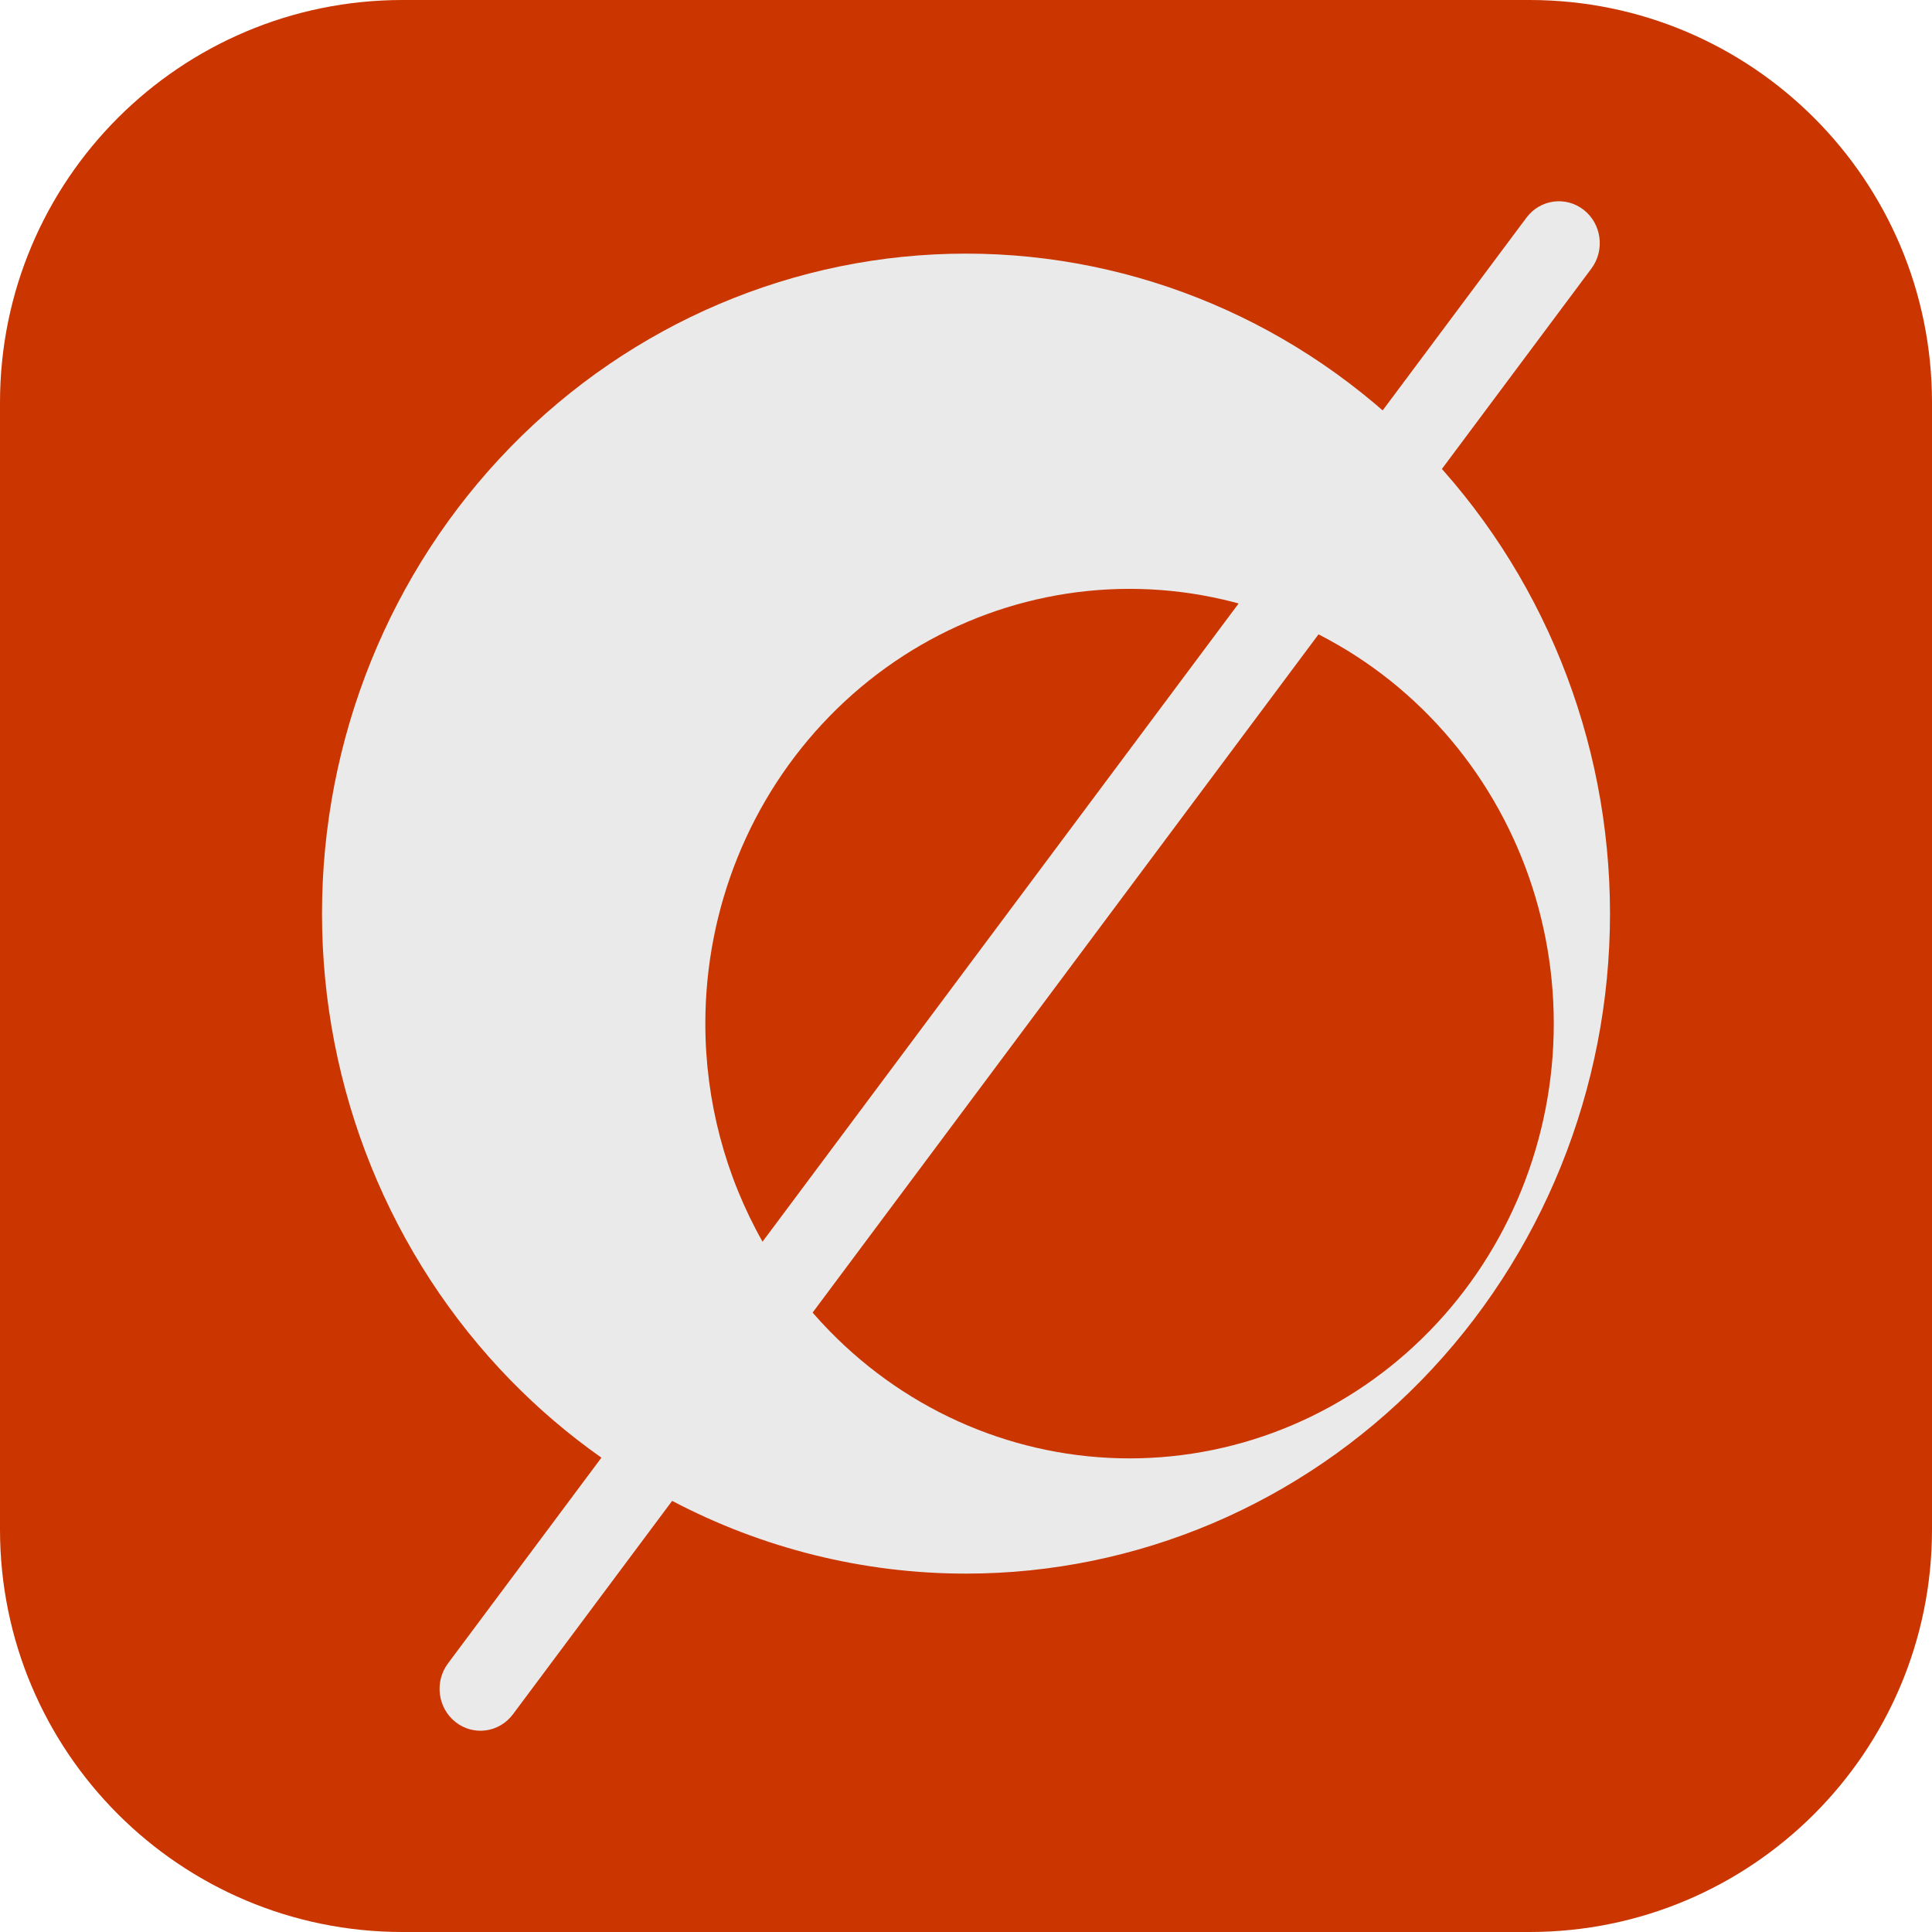
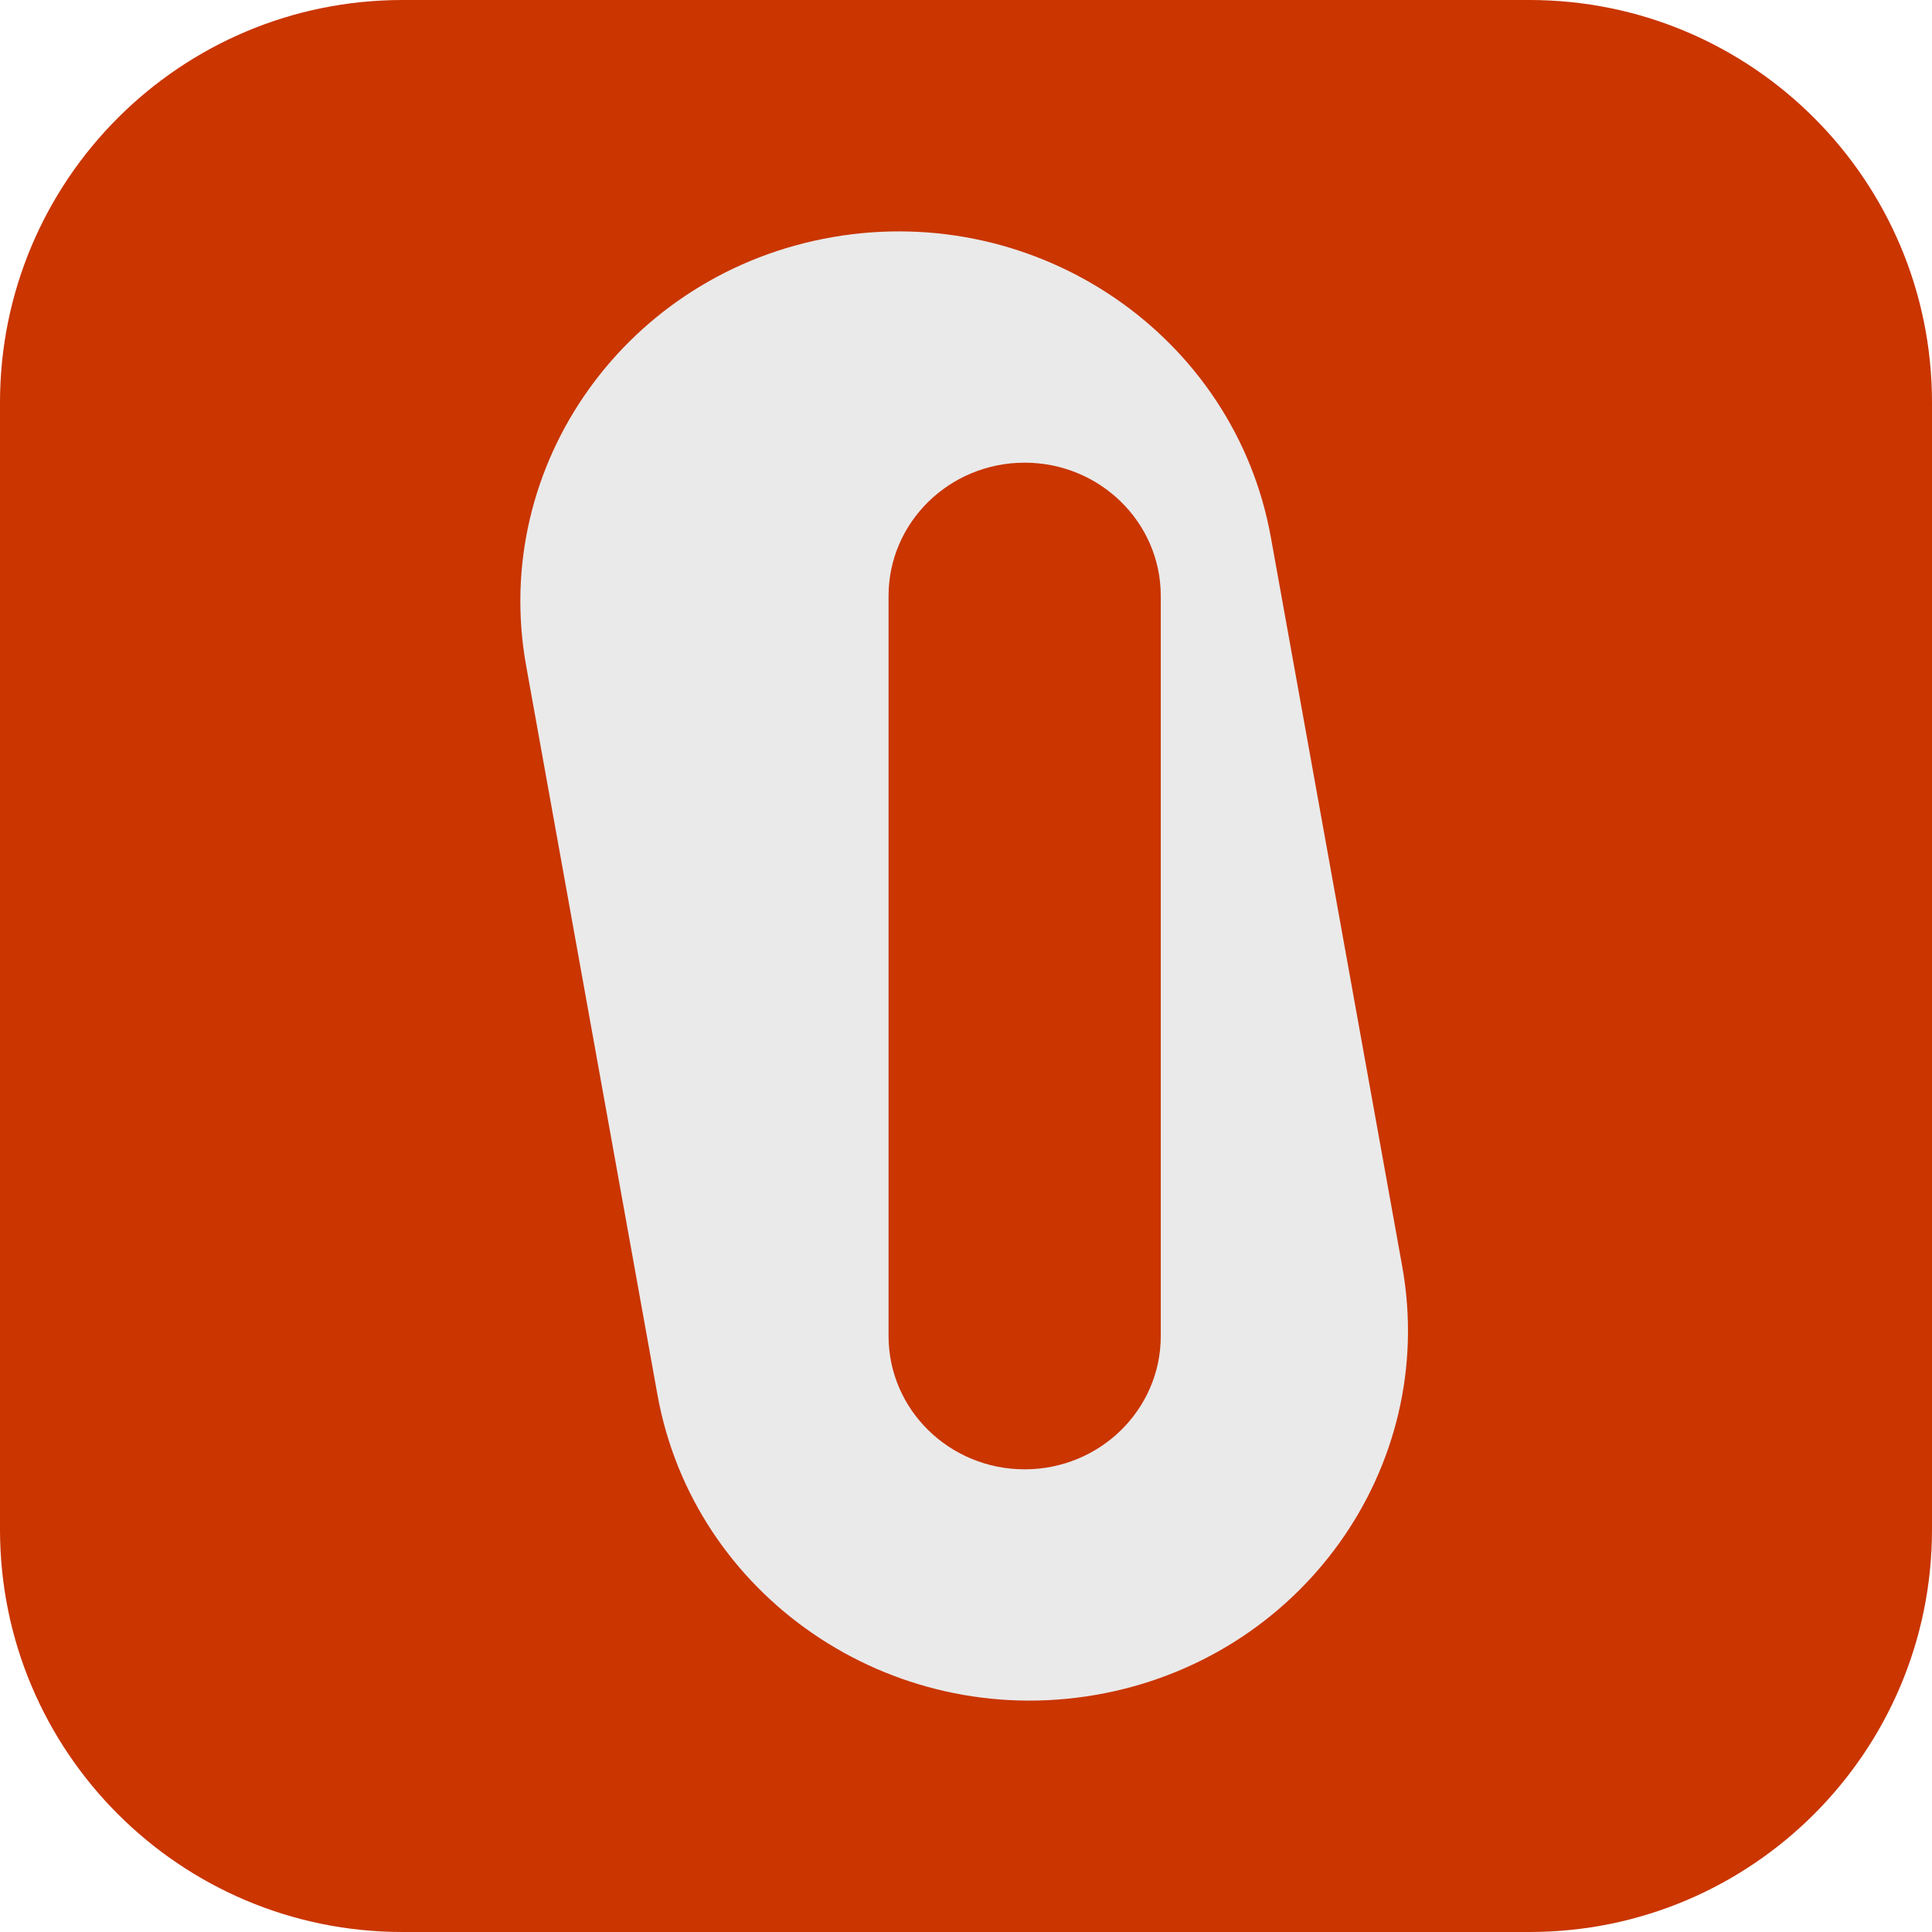
<svg xmlns="http://www.w3.org/2000/svg" width="48" height="48" viewBox="0 0 48 48" fill="none">
  <path d="M0 10C0 4.477 4.477 0 10 0H38C43.523 0 48 4.477 48 10V38C48 43.523 43.523 48 38 48H10C4.477 48 0 43.523 0 38V10Z" fill="#CA3500" />
-   <path fill-rule="evenodd" clip-rule="evenodd" d="M24 6.301C28.244 6.301 32.313 8.029 35.314 11.104C38.314 14.179 40 18.35 40 22.699C40 27.047 38.314 31.218 35.314 34.293C32.313 37.368 28.244 39.096 24 39.096C21.437 39.096 18.938 38.466 16.699 37.289C16.093 36.971 15.506 36.612 14.942 36.215C14.14 35.651 13.384 35.008 12.686 34.293C9.686 31.218 8 27.047 8 22.699C8 18.35 9.686 14.179 12.686 11.104C15.687 8.029 19.756 6.301 24 6.301ZM28.064 14.63C25.268 14.63 22.587 15.768 20.611 17.794C18.634 19.819 17.524 22.567 17.524 25.431C17.524 27.351 18.022 29.217 18.945 30.849C19.299 31.474 19.715 32.065 20.189 32.611C20.325 32.767 20.465 32.92 20.611 33.069C22.587 35.095 25.268 36.233 28.064 36.233C30.859 36.233 33.54 35.095 35.516 33.069C37.493 31.044 38.603 28.296 38.603 25.431C38.603 22.567 37.493 19.819 35.516 17.794C33.54 15.768 30.859 14.63 28.064 14.63Z" fill="#EAEAEA" />
-   <path d="M37.923 5.409C38.264 4.952 38.901 4.865 39.347 5.214C39.793 5.563 39.878 6.217 39.537 6.673L20.189 32.611L16.699 37.289L12.744 42.591C12.403 43.048 11.765 43.135 11.32 42.786C10.874 42.437 10.789 41.783 11.13 41.327L14.942 36.215L18.945 30.849L37.923 5.409Z" fill="#EAEAEA" />
+   <path d="M34.837 31.458C35.738 36.459 32.326 41.228 27.217 42.11C22.108 42.992 17.235 39.652 16.334 34.651L13.072 16.542C12.171 11.541 15.583 6.772 20.692 5.89C25.801 5.008 30.673 8.348 31.574 13.348L34.837 31.458Z" fill="#EAEAEA" />
+   <path d="M28.839 33.194C28.839 35.023 27.325 36.505 25.457 36.505C23.59 36.505 22.076 35.023 22.076 33.194L22.076 14.805C22.076 12.977 23.59 11.495 25.457 11.495C27.325 11.495 28.839 12.977 28.839 14.805V33.194Z" fill="#CA3500" />
</svg>
